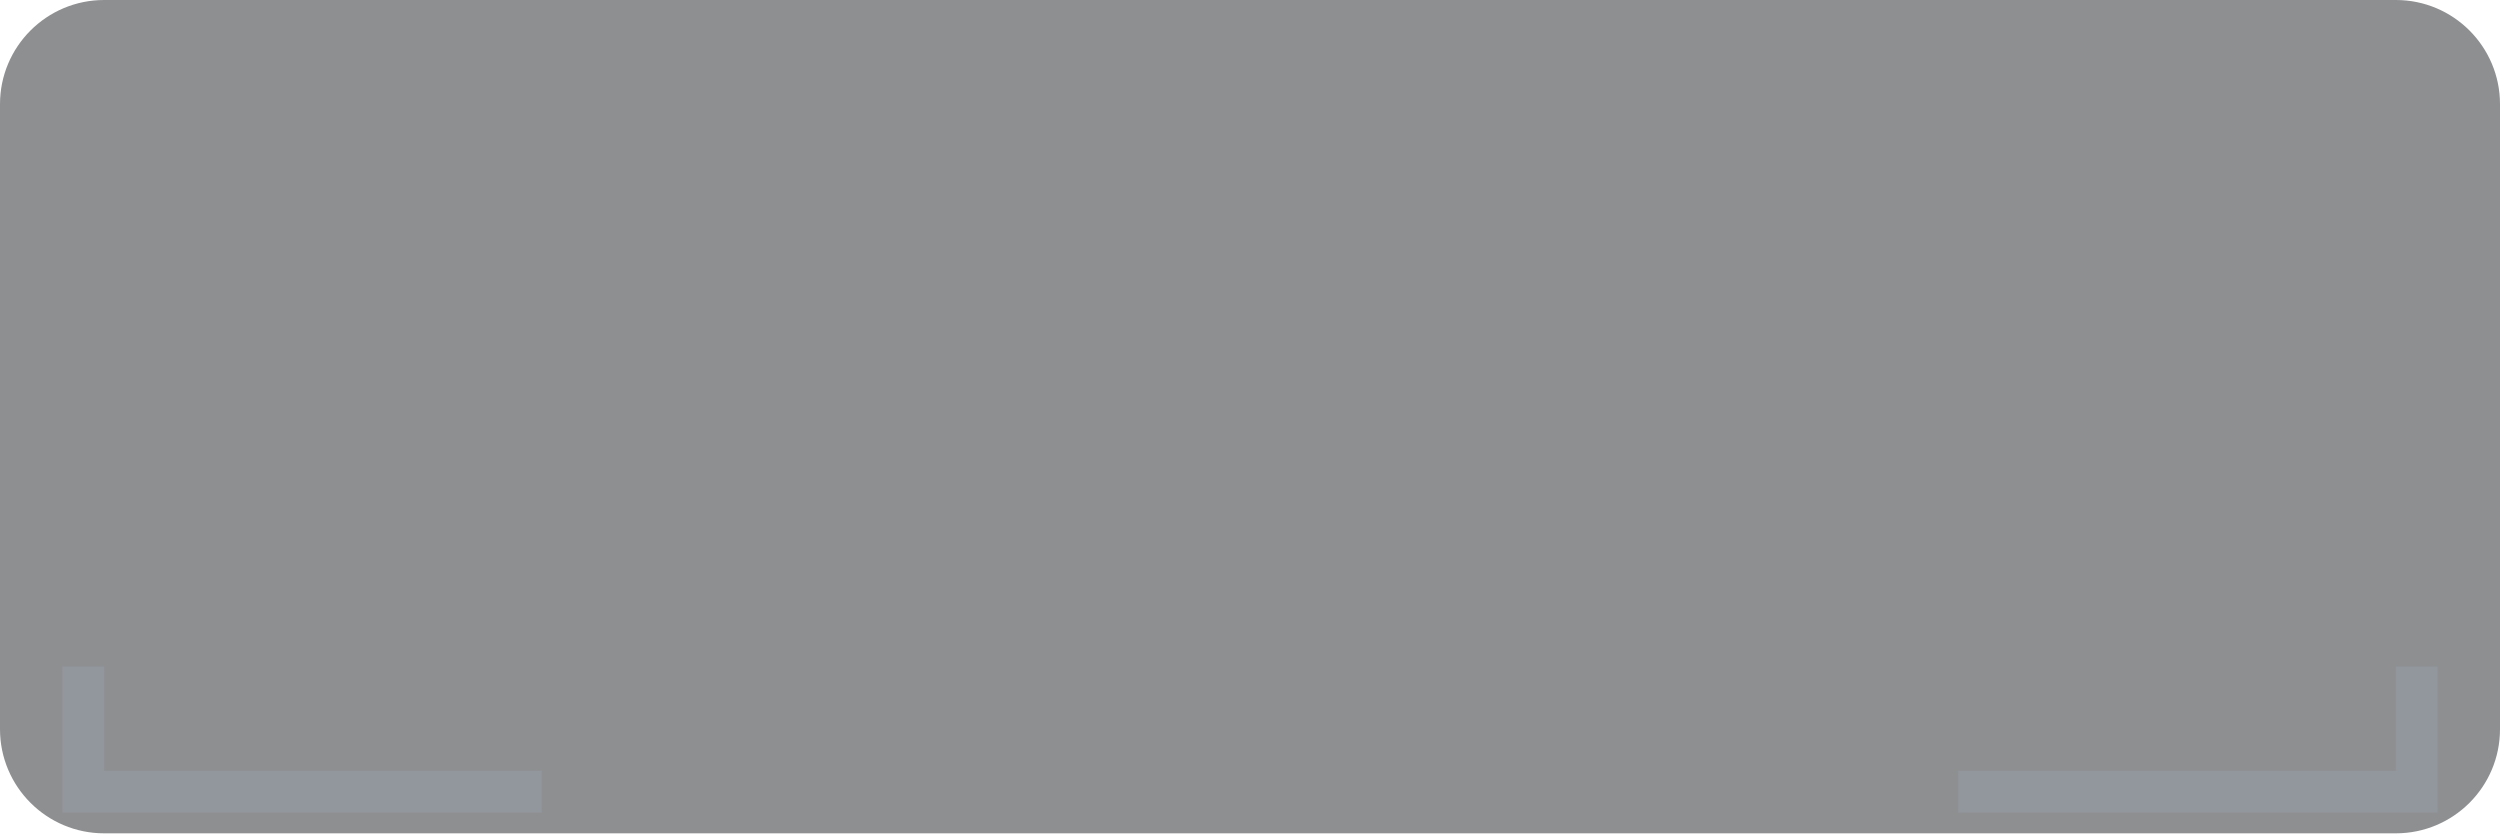
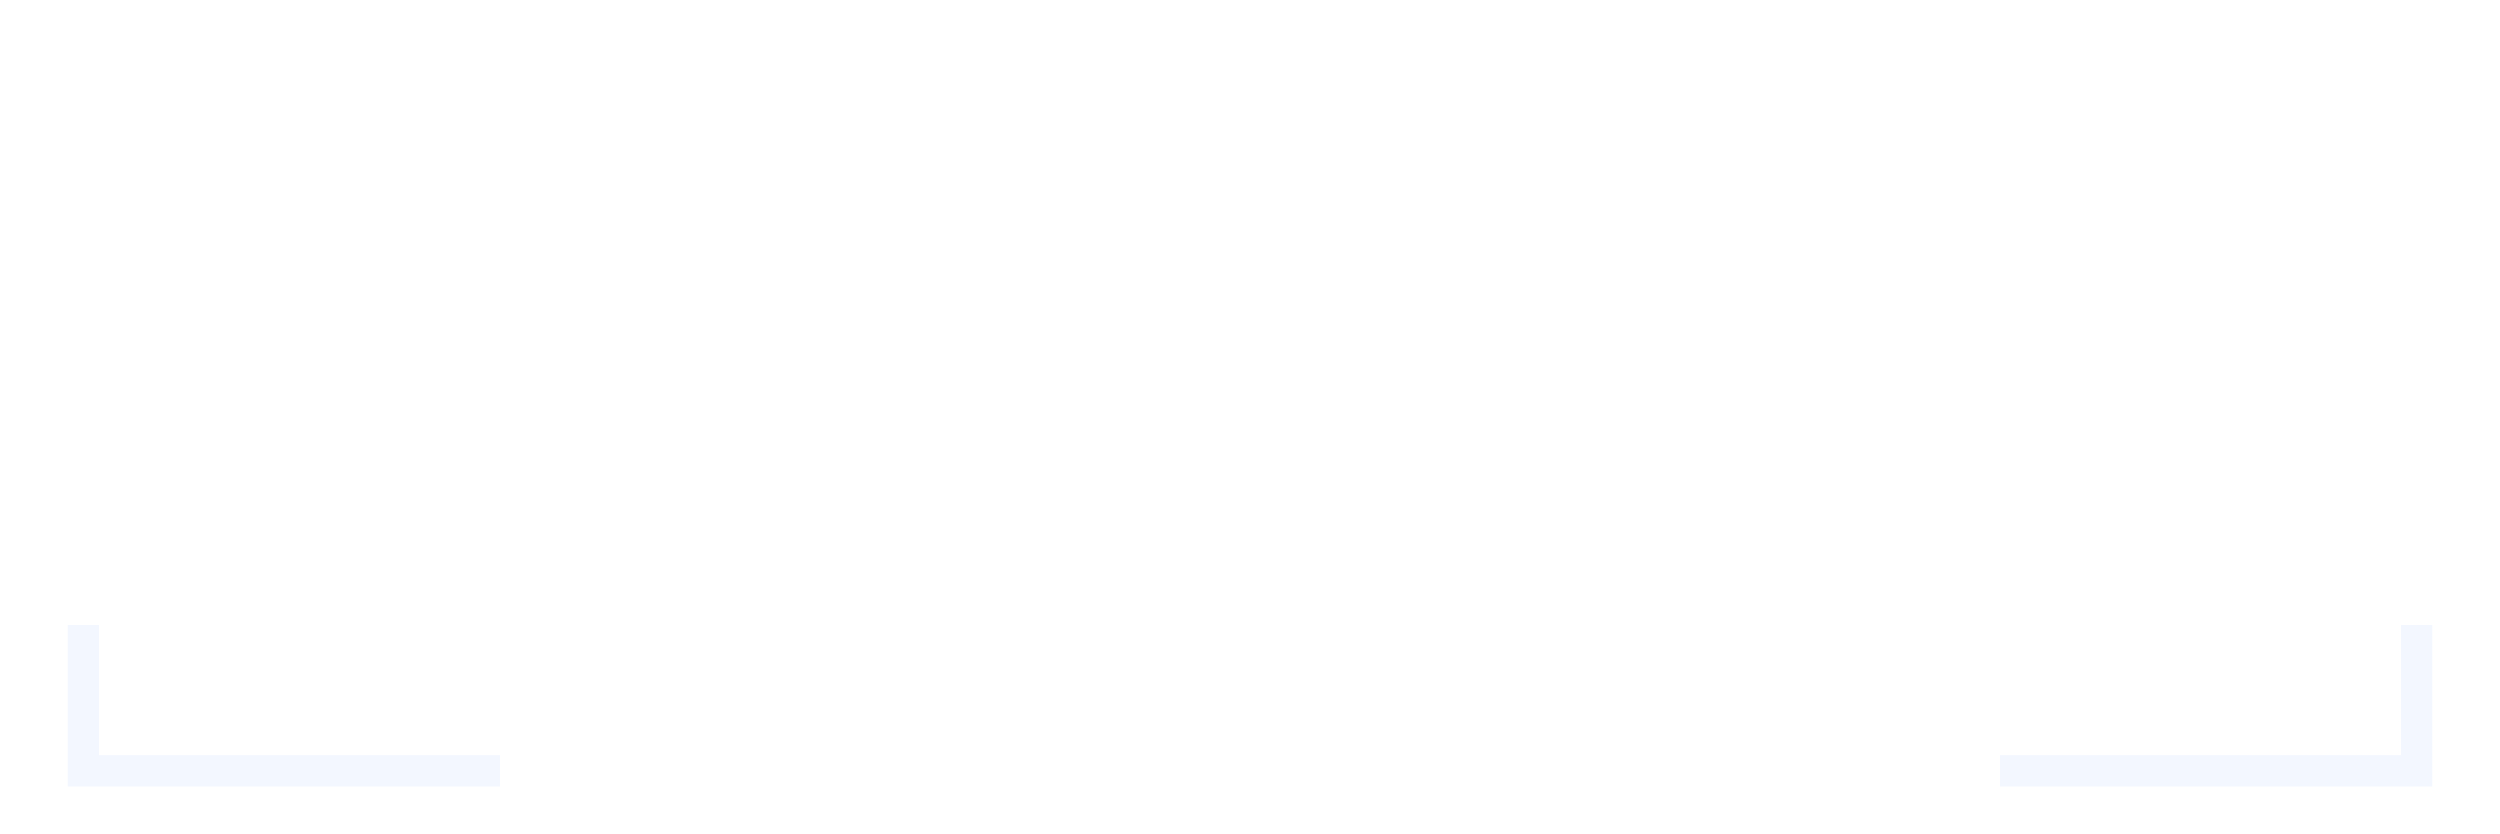
<svg xmlns="http://www.w3.org/2000/svg" viewBox="0 0 120 40">
-   <rect data-token="baseNight" fill="#06080c" fill-opacity="0.45" x="0" y="0" width="120" height="40" rx="5" />
-   <path data-token="laneMarking" fill="none" stroke="#9aa4b2" stroke-opacity="0.4" stroke-width="2" d="M4,32 L4,38 L26,38 M116,32 L116,38 L94,38" />
+   <path data-token="hudDim" fill="none" stroke="#d6e4ff" stroke-opacity="0.3" stroke-width="1.5" d="M4,30 L4,37 L24,37 M116,30 L116,37 L96,37" />
</svg>
